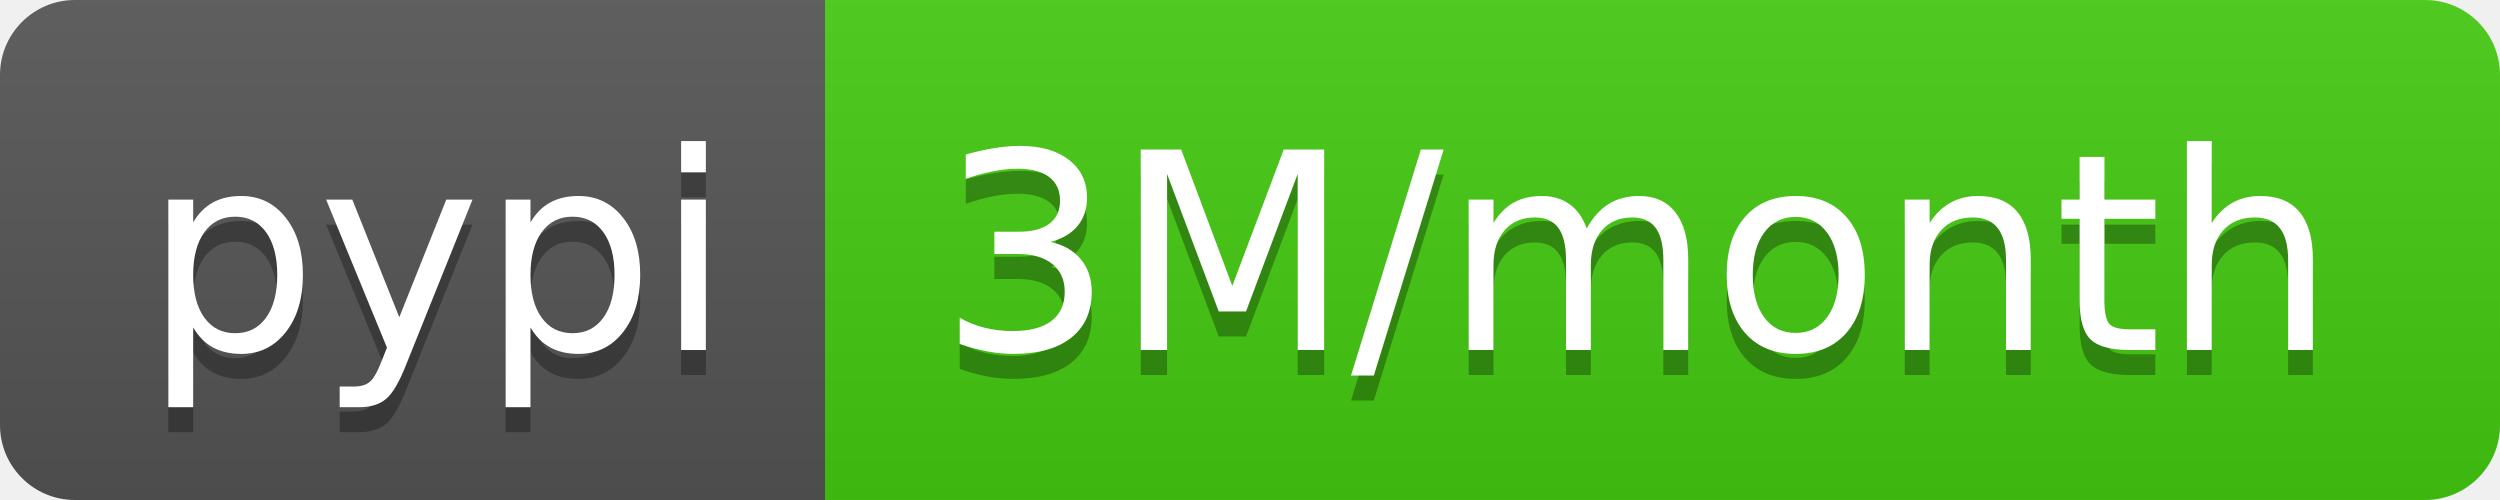
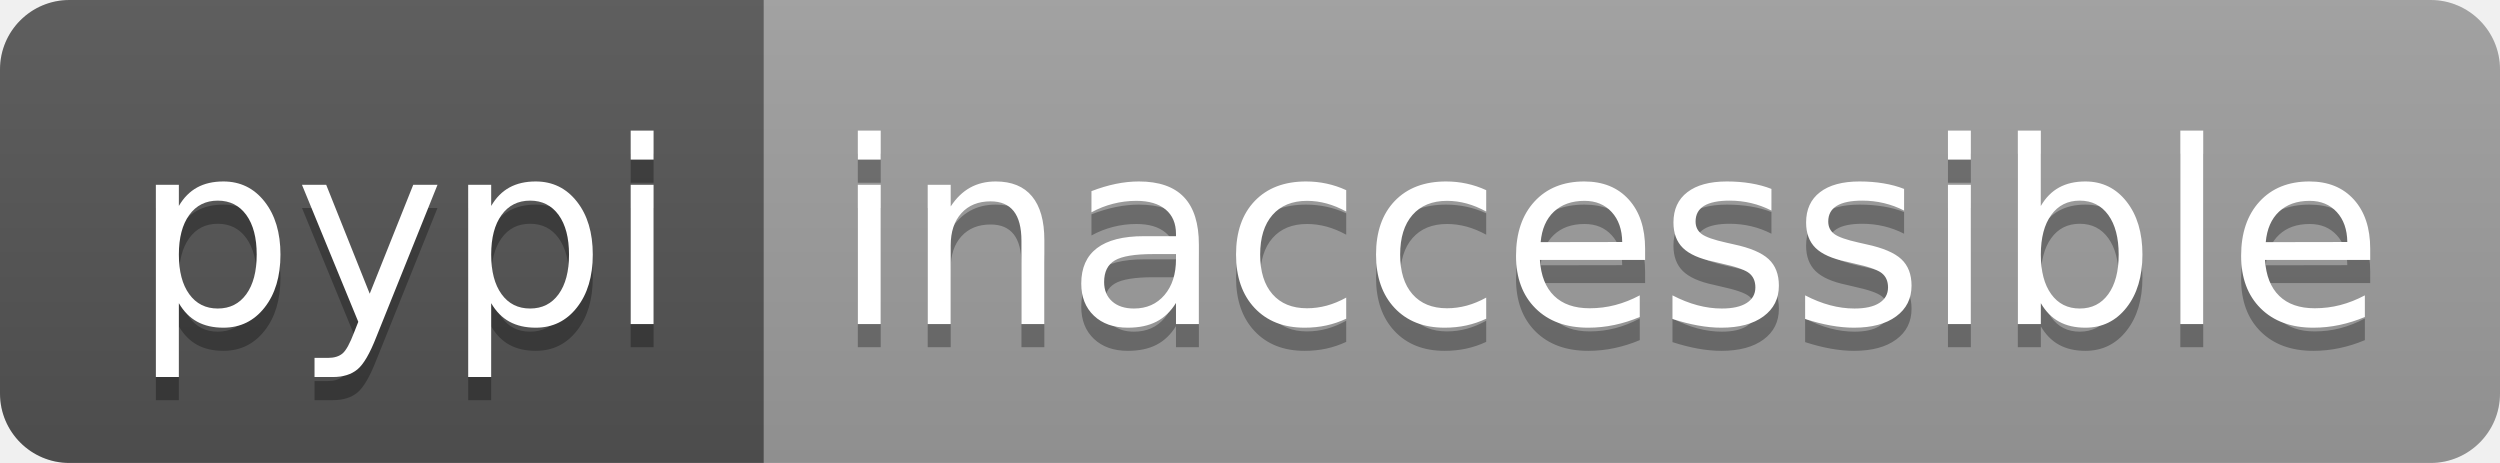
- <svg xmlns="http://www.w3.org/2000/svg" width="100" height="20">
+ <svg xmlns="http://www.w3.org/2000/svg" width="108" height="20">
  <linearGradient id="b" x2="0" y2="100%">
    <stop offset="0" stop-color="#bbb" stop-opacity=".1" />
    <stop offset="1" stop-opacity=".1" />
  </linearGradient>
  <clipPath id="a">
-     <rect width="100" height="20" rx="3" fill="#fff" />
+     <rect width="108" height="20" rx="3" fill="#fff" />
  </clipPath>
  <g clip-path="url(#a)">
    <path fill="#555" d="M0 0h33v20H0z" />
-     <path fill="#4c1" d="M33 0h67v20H33z" />
-     <path fill="url(#b)" d="M0 0h100v20H0z" />
+     <path fill="#9f9f9f" d="M33 0h75v20H33z" />
+     <path fill="url(#b)" d="M0 0h108v20H0z" />
  </g>
  <g fill="#fff" text-anchor="middle" font-family="DejaVu Sans,Verdana,Geneva,sans-serif" font-size="110">
    <text x="175" y="150" fill="#010101" fill-opacity=".3" transform="scale(.1)" textLength="230">pypi</text>
    <text x="175" y="140" transform="scale(.1)" textLength="230">pypi</text>
-     <text x="655" y="150" fill="#010101" fill-opacity=".3" transform="scale(.1)" textLength="570">3M/month</text>
-     <text x="655" y="140" transform="scale(.1)" textLength="570">3M/month</text>
+     <text x="695" y="150" fill="#010101" fill-opacity=".3" transform="scale(.1)" textLength="650">inaccessible</text>
+     <text x="695" y="140" transform="scale(.1)" textLength="650">inaccessible</text>
  </g>
</svg>
